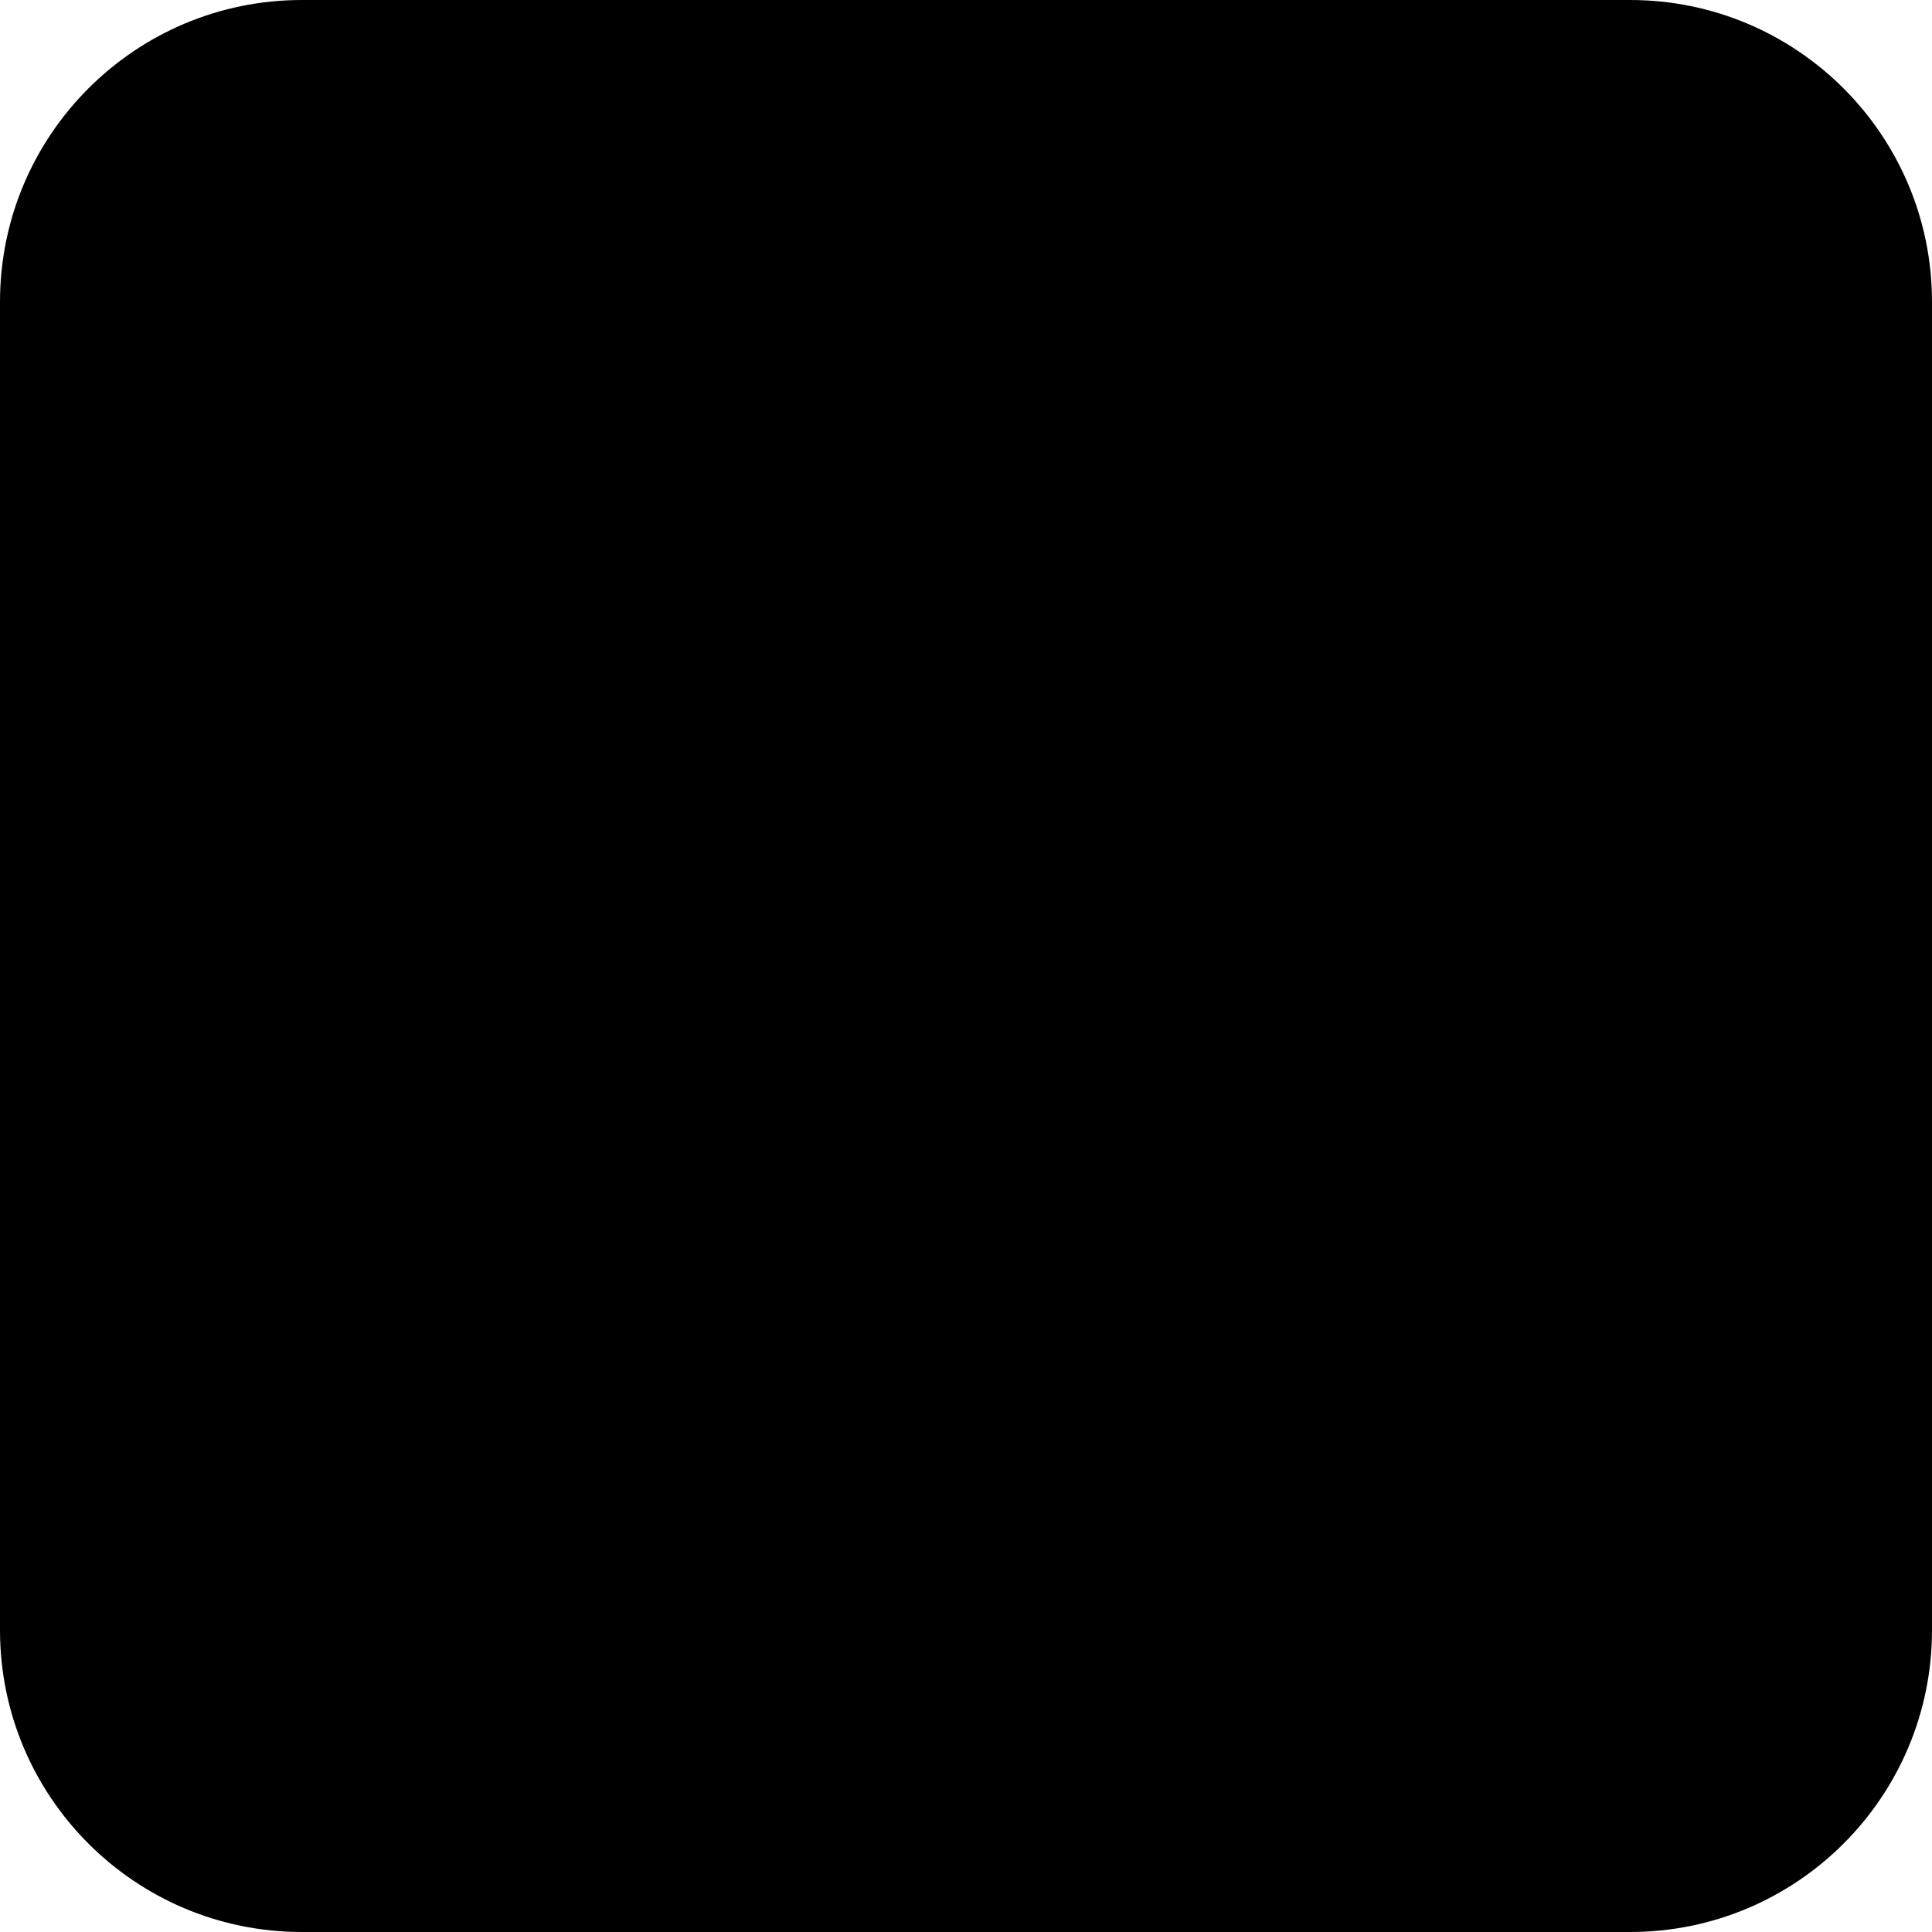
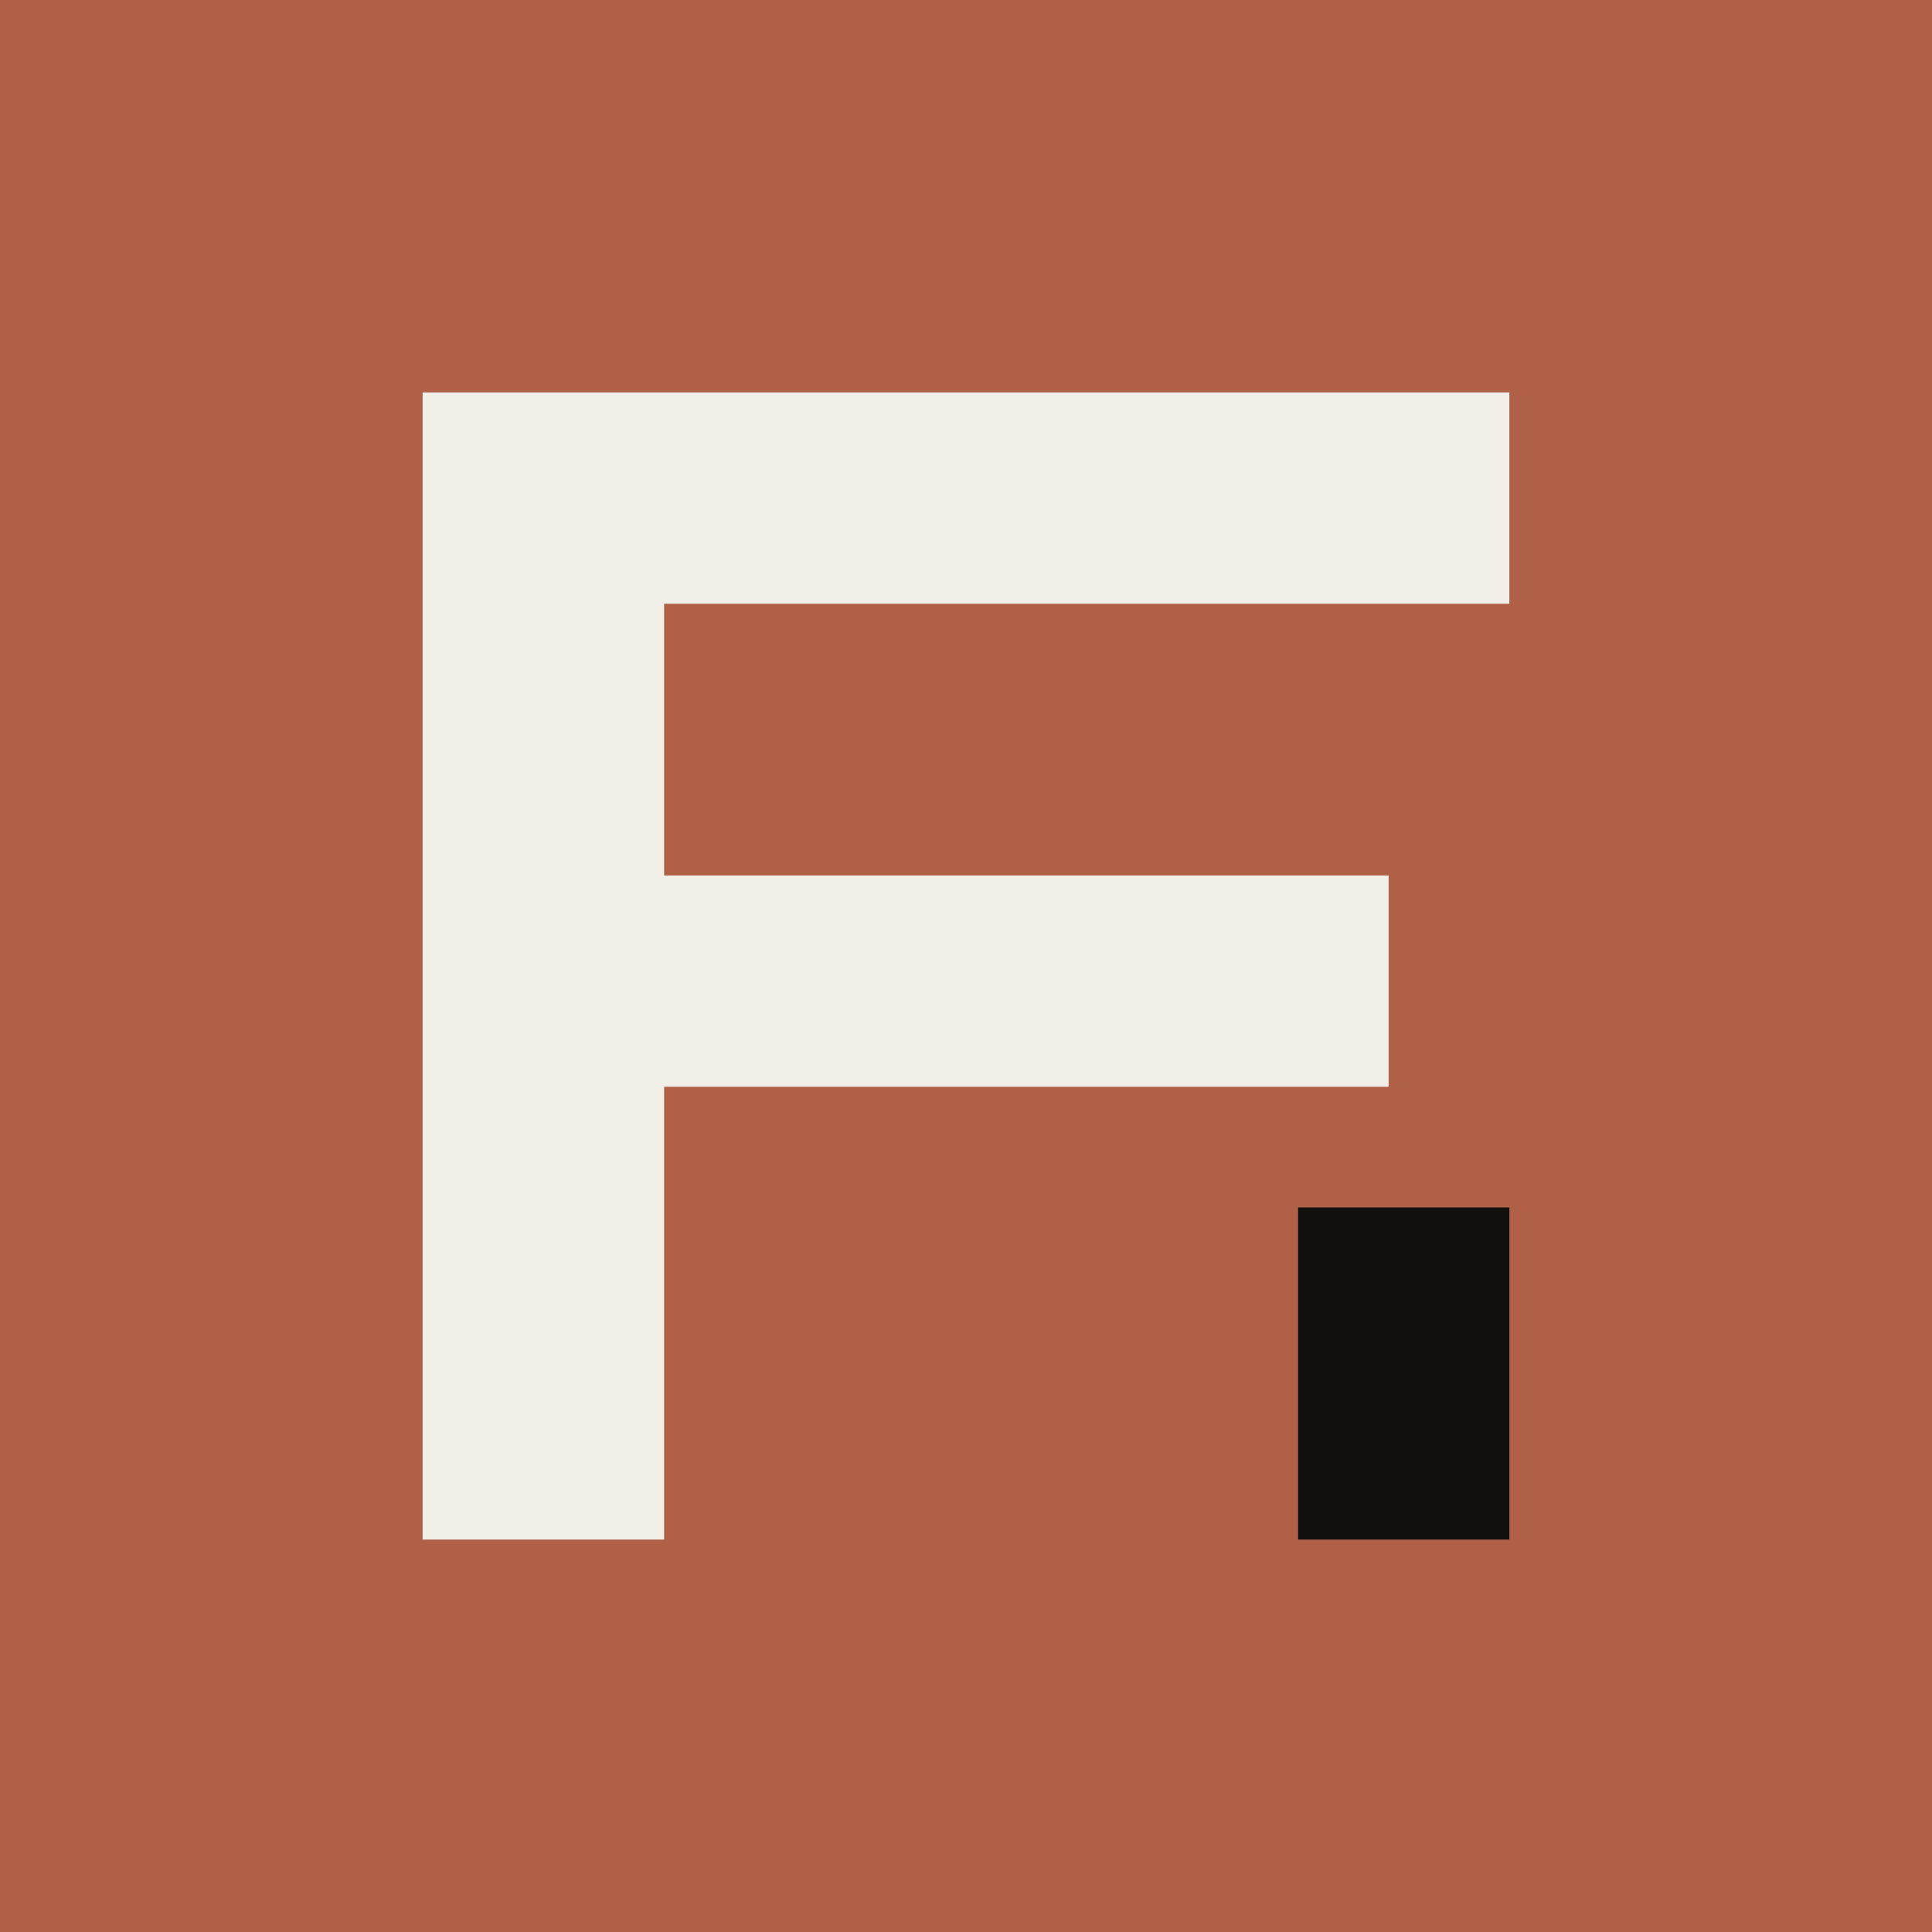
<svg xmlns="http://www.w3.org/2000/svg" viewBox="0 0 64 64">
-   <rect width="64" height="64" rx="10" fill="oklch(0.35 0.095 160)" />
-   <path d="M15 18h34v5H15zM15 30h25v5H15zM15 42h34v5H15z" fill="oklch(1 0 0)" />
-   <circle cx="49" cy="32" r="6" fill="oklch(0.58 0.14 38)" />
+   <rect width="64" height="64" fill="#AF6047" />
+   <path d="M14 13h36v7H22v9h24v7H22v15h-8V13Z" fill="#F2EFE9" />
+   <path d="M43 40h7v11h-7z" fill="#11100F" />
</svg>
